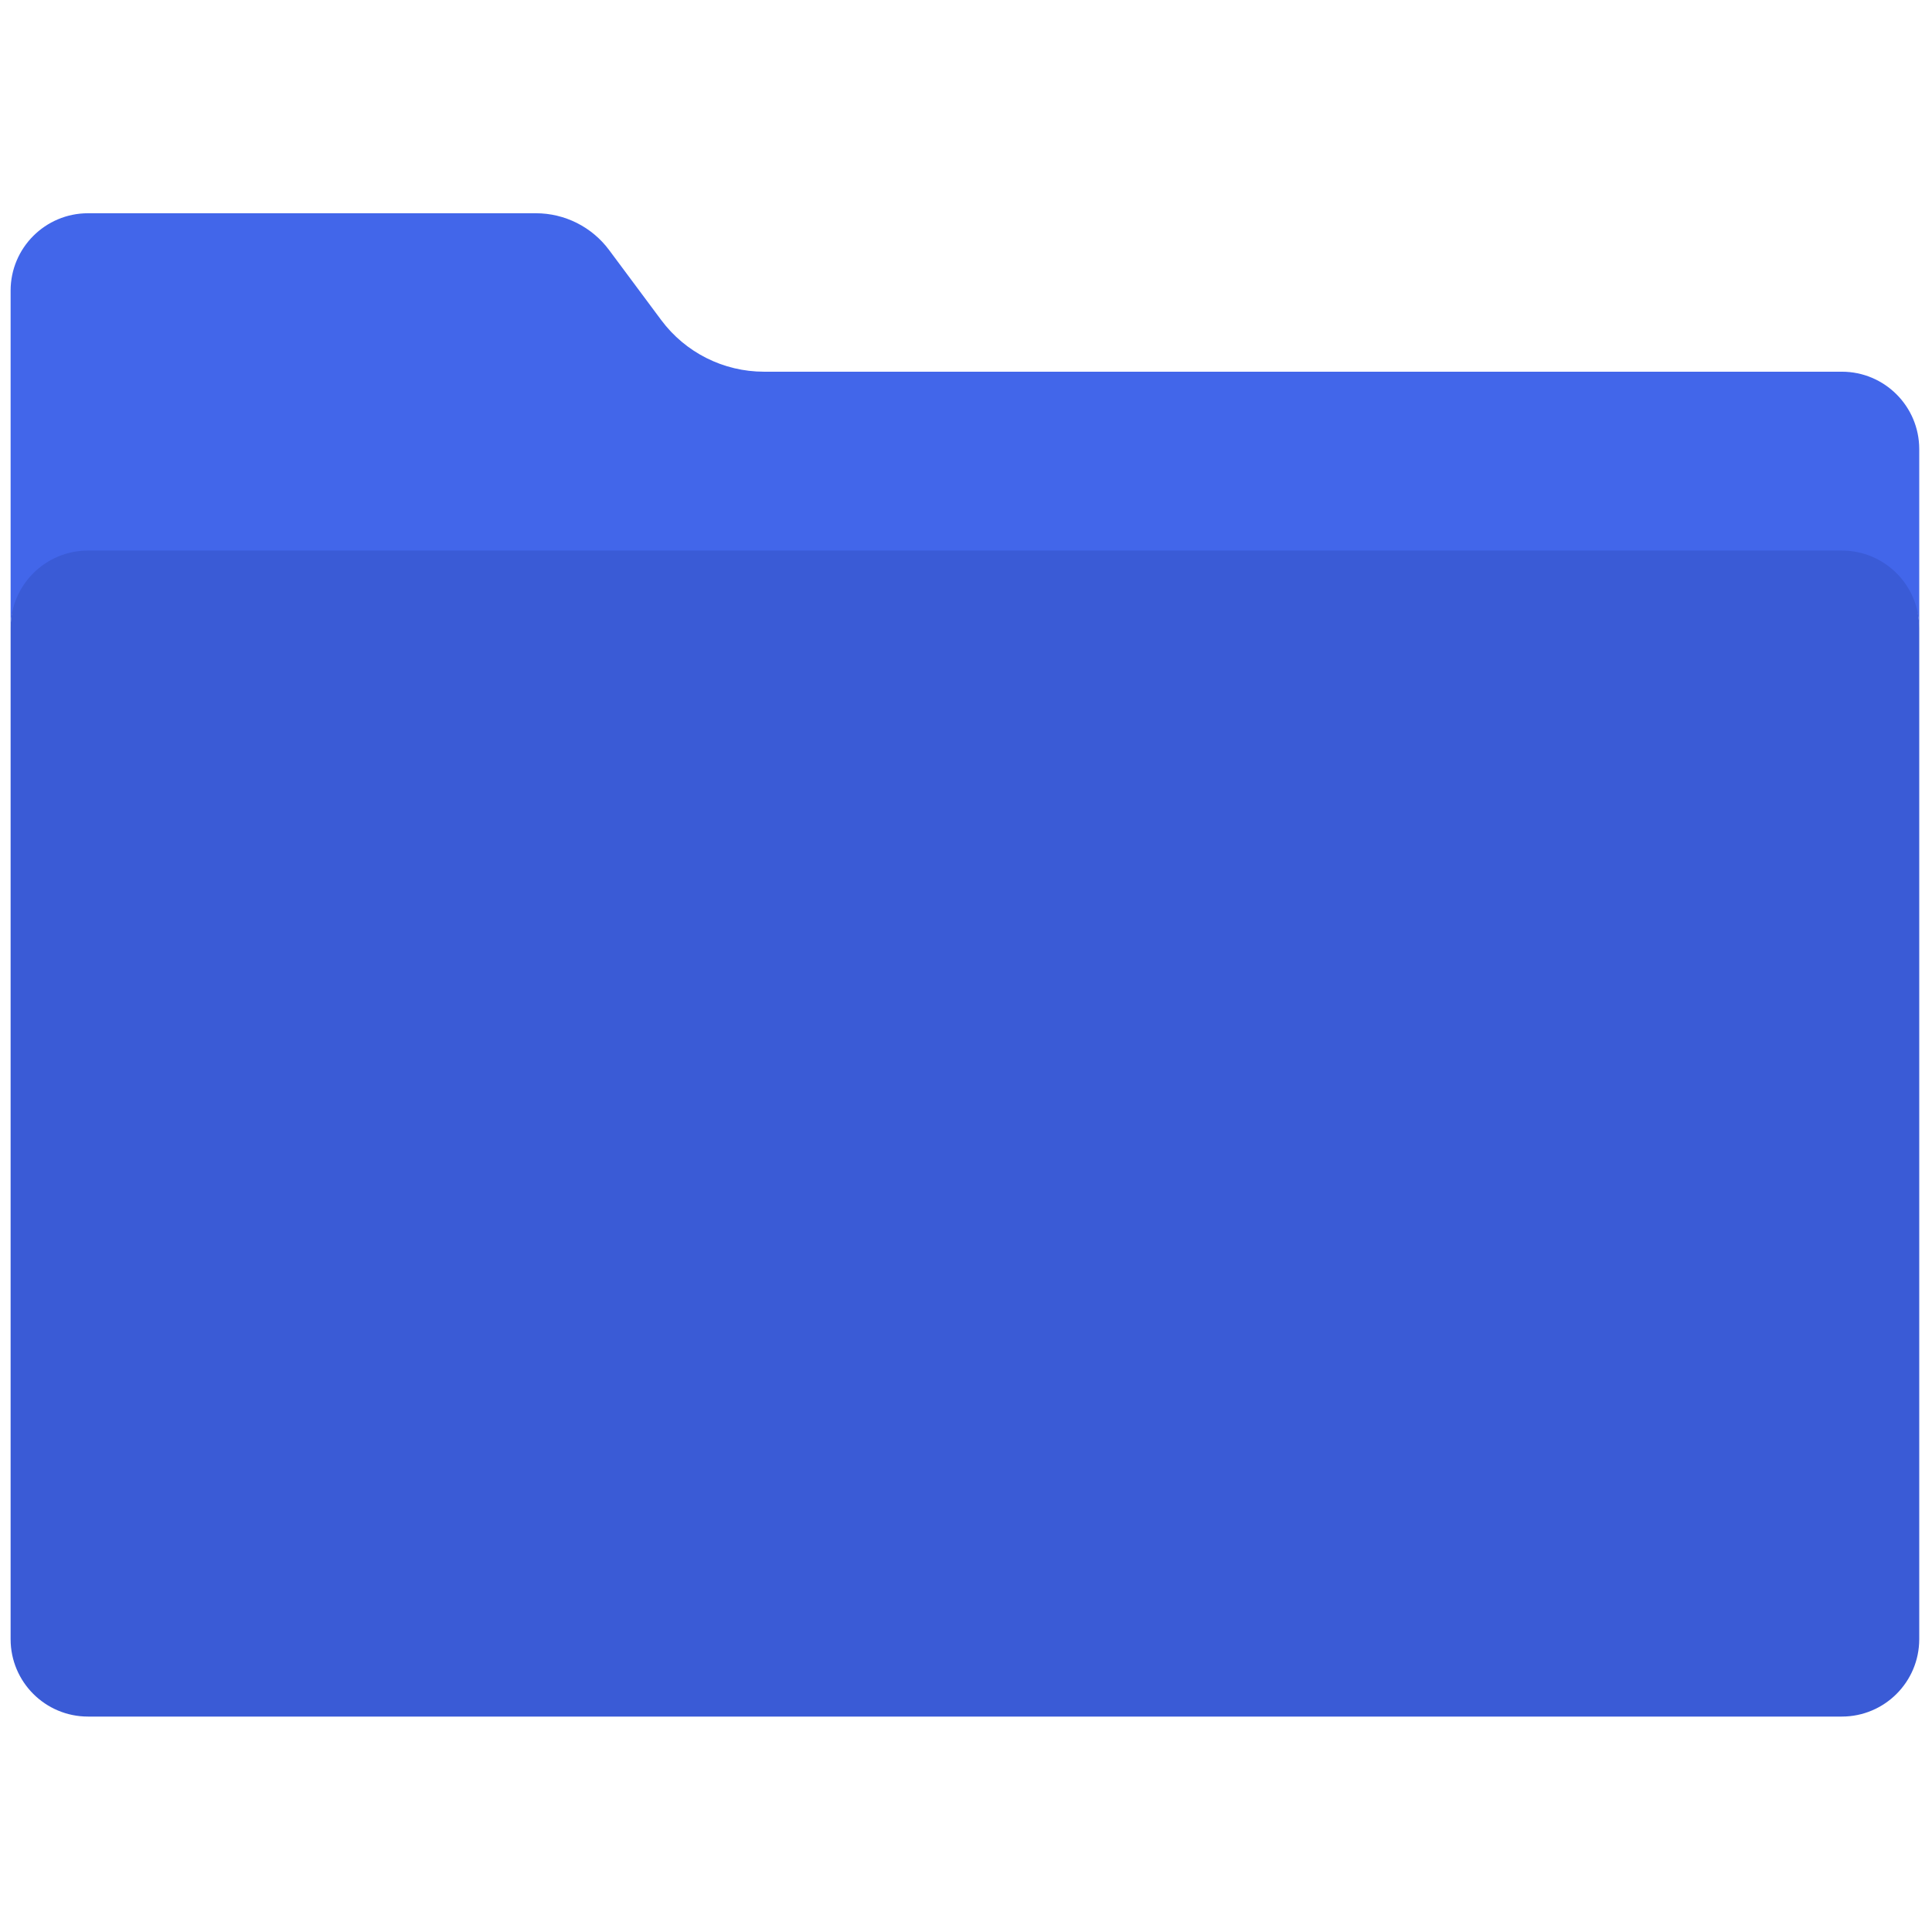
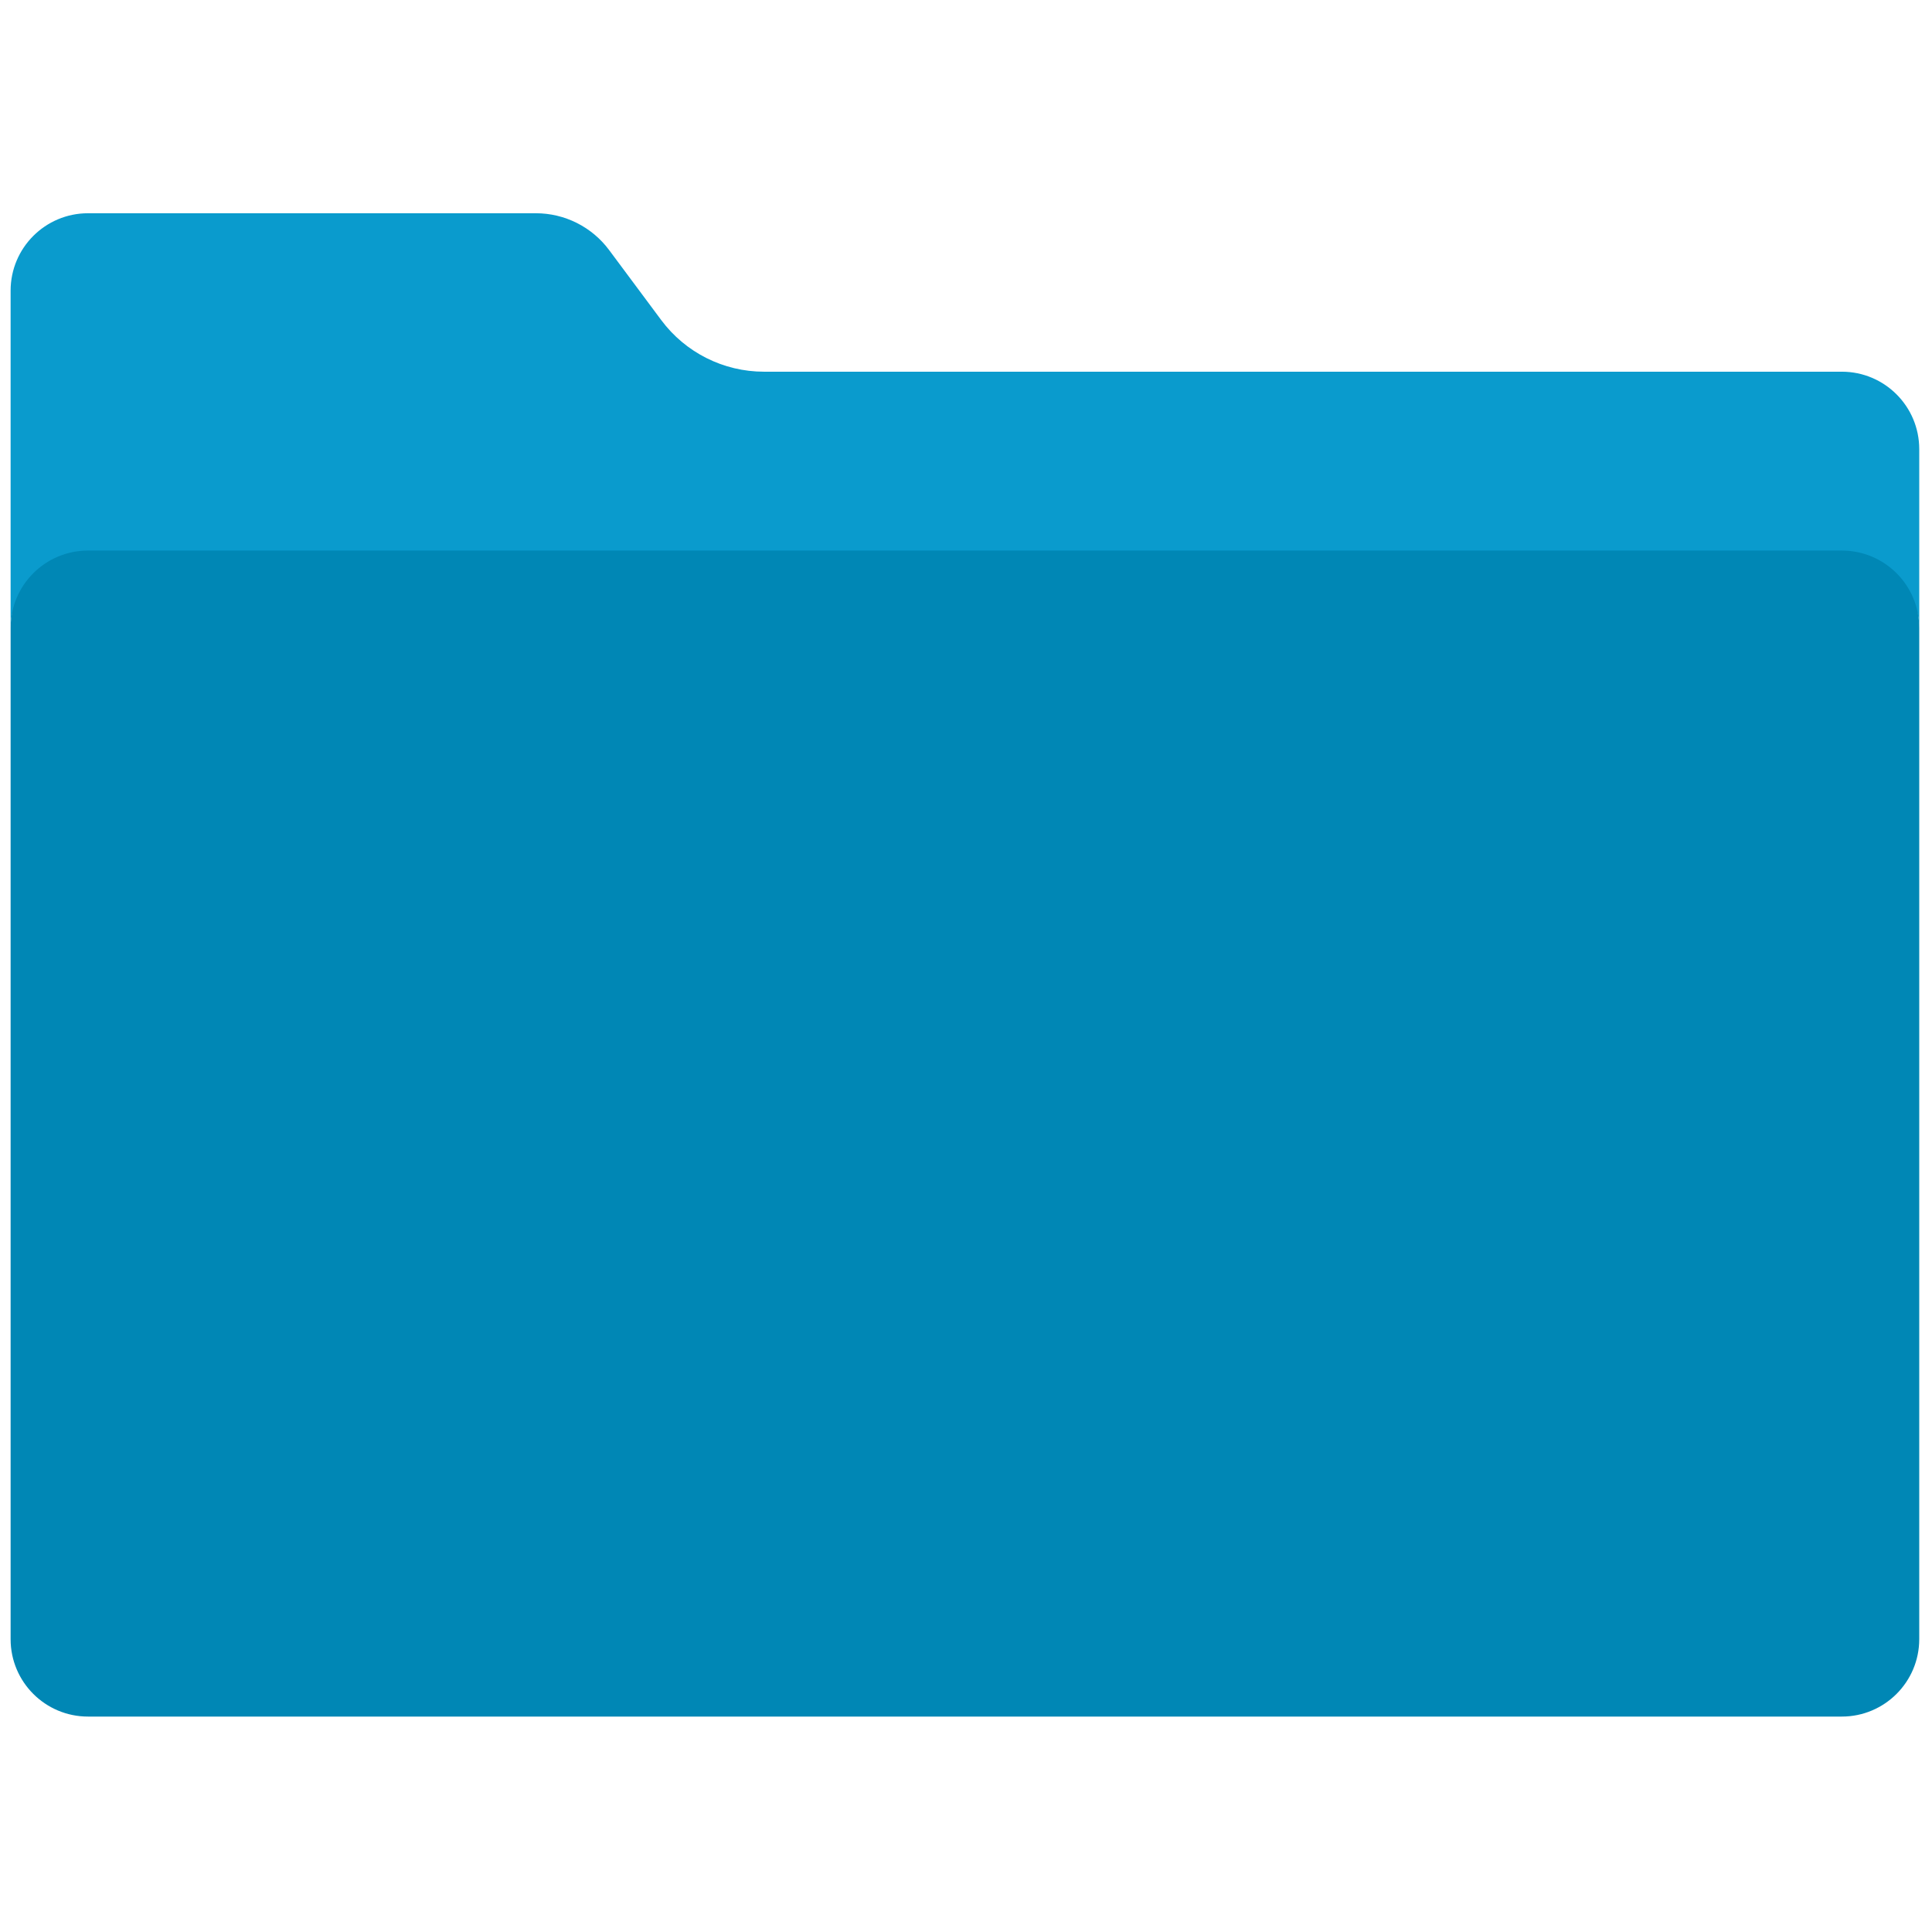
<svg xmlns="http://www.w3.org/2000/svg" version="1.1" width="256" height="256" viewBox="0 0 256 256" xml:space="preserve">
-   <defs>
+   <defs fill="#000000">
</defs>
  <g style="stroke: none; stroke-width: 0; stroke-dasharray: none; stroke-linecap: butt; stroke-linejoin: miter; stroke-miterlimit: 10; fill: none; fill-rule: nonzero; opacity: 1;" transform="translate(1.406593 1.406593) scale(2.81 2.81)">
-     <path d="M 86.351 17.027 H 35.525 c -1.909 0 -3.706 -0.903 -4.846 -2.435 l -2.457 -3.302 c -0.812 -1.092 -2.093 -1.735 -3.454 -1.735 H 3.649 C 1.634 9.556 0 11.19 0 13.205 V 29.11 c 0 -2.015 1.634 -1.649 3.649 -1.649 h 82.703 c 2.015 0 3.649 -0.366 3.649 1.649 v -8.435 C 90 18.661 88.366 17.027 86.351 17.027 z" style="stroke: none; stroke-width: 1; stroke-dasharray: none; stroke-linecap: butt; stroke-linejoin: miter; stroke-miterlimit: 10; fill: rgb(66,102,234); fill-rule: nonzero; opacity: 1;" transform=" matrix(1 0 0 1 0 0) " stroke-linecap="round" />
-     <path d="M 86.351 80.444 H 3.649 C 1.634 80.444 0 78.81 0 76.795 V 29.11 c 0 -2.015 1.634 -3.649 3.649 -3.649 h 82.703 c 2.015 0 3.649 1.634 3.649 3.649 v 47.685 C 90 78.81 88.366 80.444 86.351 80.444 z" style="stroke: none; stroke-width: 1; stroke-dasharray: none; stroke-linecap: butt; stroke-linejoin: miter; stroke-miterlimit: 10; fill: rgb(58,91,214); fill-rule: nonzero; opacity: 1;" transform=" matrix(1 0 0 1 0 0) " stroke-linecap="round" />
+     <path d="M 86.351 17.027 H 35.525 c -1.909 0 -3.706 -0.903 -4.846 -2.435 l -2.457 -3.302 c -0.812 -1.092 -2.093 -1.735 -3.454 -1.735 H 3.649 C 1.634 9.556 0 11.19 0 13.205 V 29.11 c 0 -2.015 1.634 -1.649 3.649 -1.649 h 82.703 c 2.015 0 3.649 -0.366 3.649 1.649 v -8.435 C 90 18.661 88.366 17.027 86.351 17.027 z" style="stroke: none; stroke-width: 1; stroke-dasharray: none; stroke-linecap: butt; stroke-linejoin: miter; stroke-miterlimit: 10; fill:#0a9bcd; fill-rule: nonzero; opacity: 1;" transform=" matrix(1 0 0 1 0 0) " stroke-linecap="round" />
+     <path d="M 86.351 80.444 H 3.649 C 1.634 80.444 0 78.81 0 76.795 V 29.11 c 0 -2.015 1.634 -3.649 3.649 -3.649 h 82.703 c 2.015 0 3.649 1.634 3.649 3.649 v 47.685 C 90 78.81 88.366 80.444 86.351 80.444 z" style="stroke: none; stroke-width: 1; stroke-dasharray: none; stroke-linecap: butt; stroke-linejoin: miter; stroke-miterlimit: 10; fill:#0087b5; fill-rule: nonzero; opacity: 1;" transform=" matrix(1 0 0 1 0 0) " stroke-linecap="round" />
  </g>
</svg>
